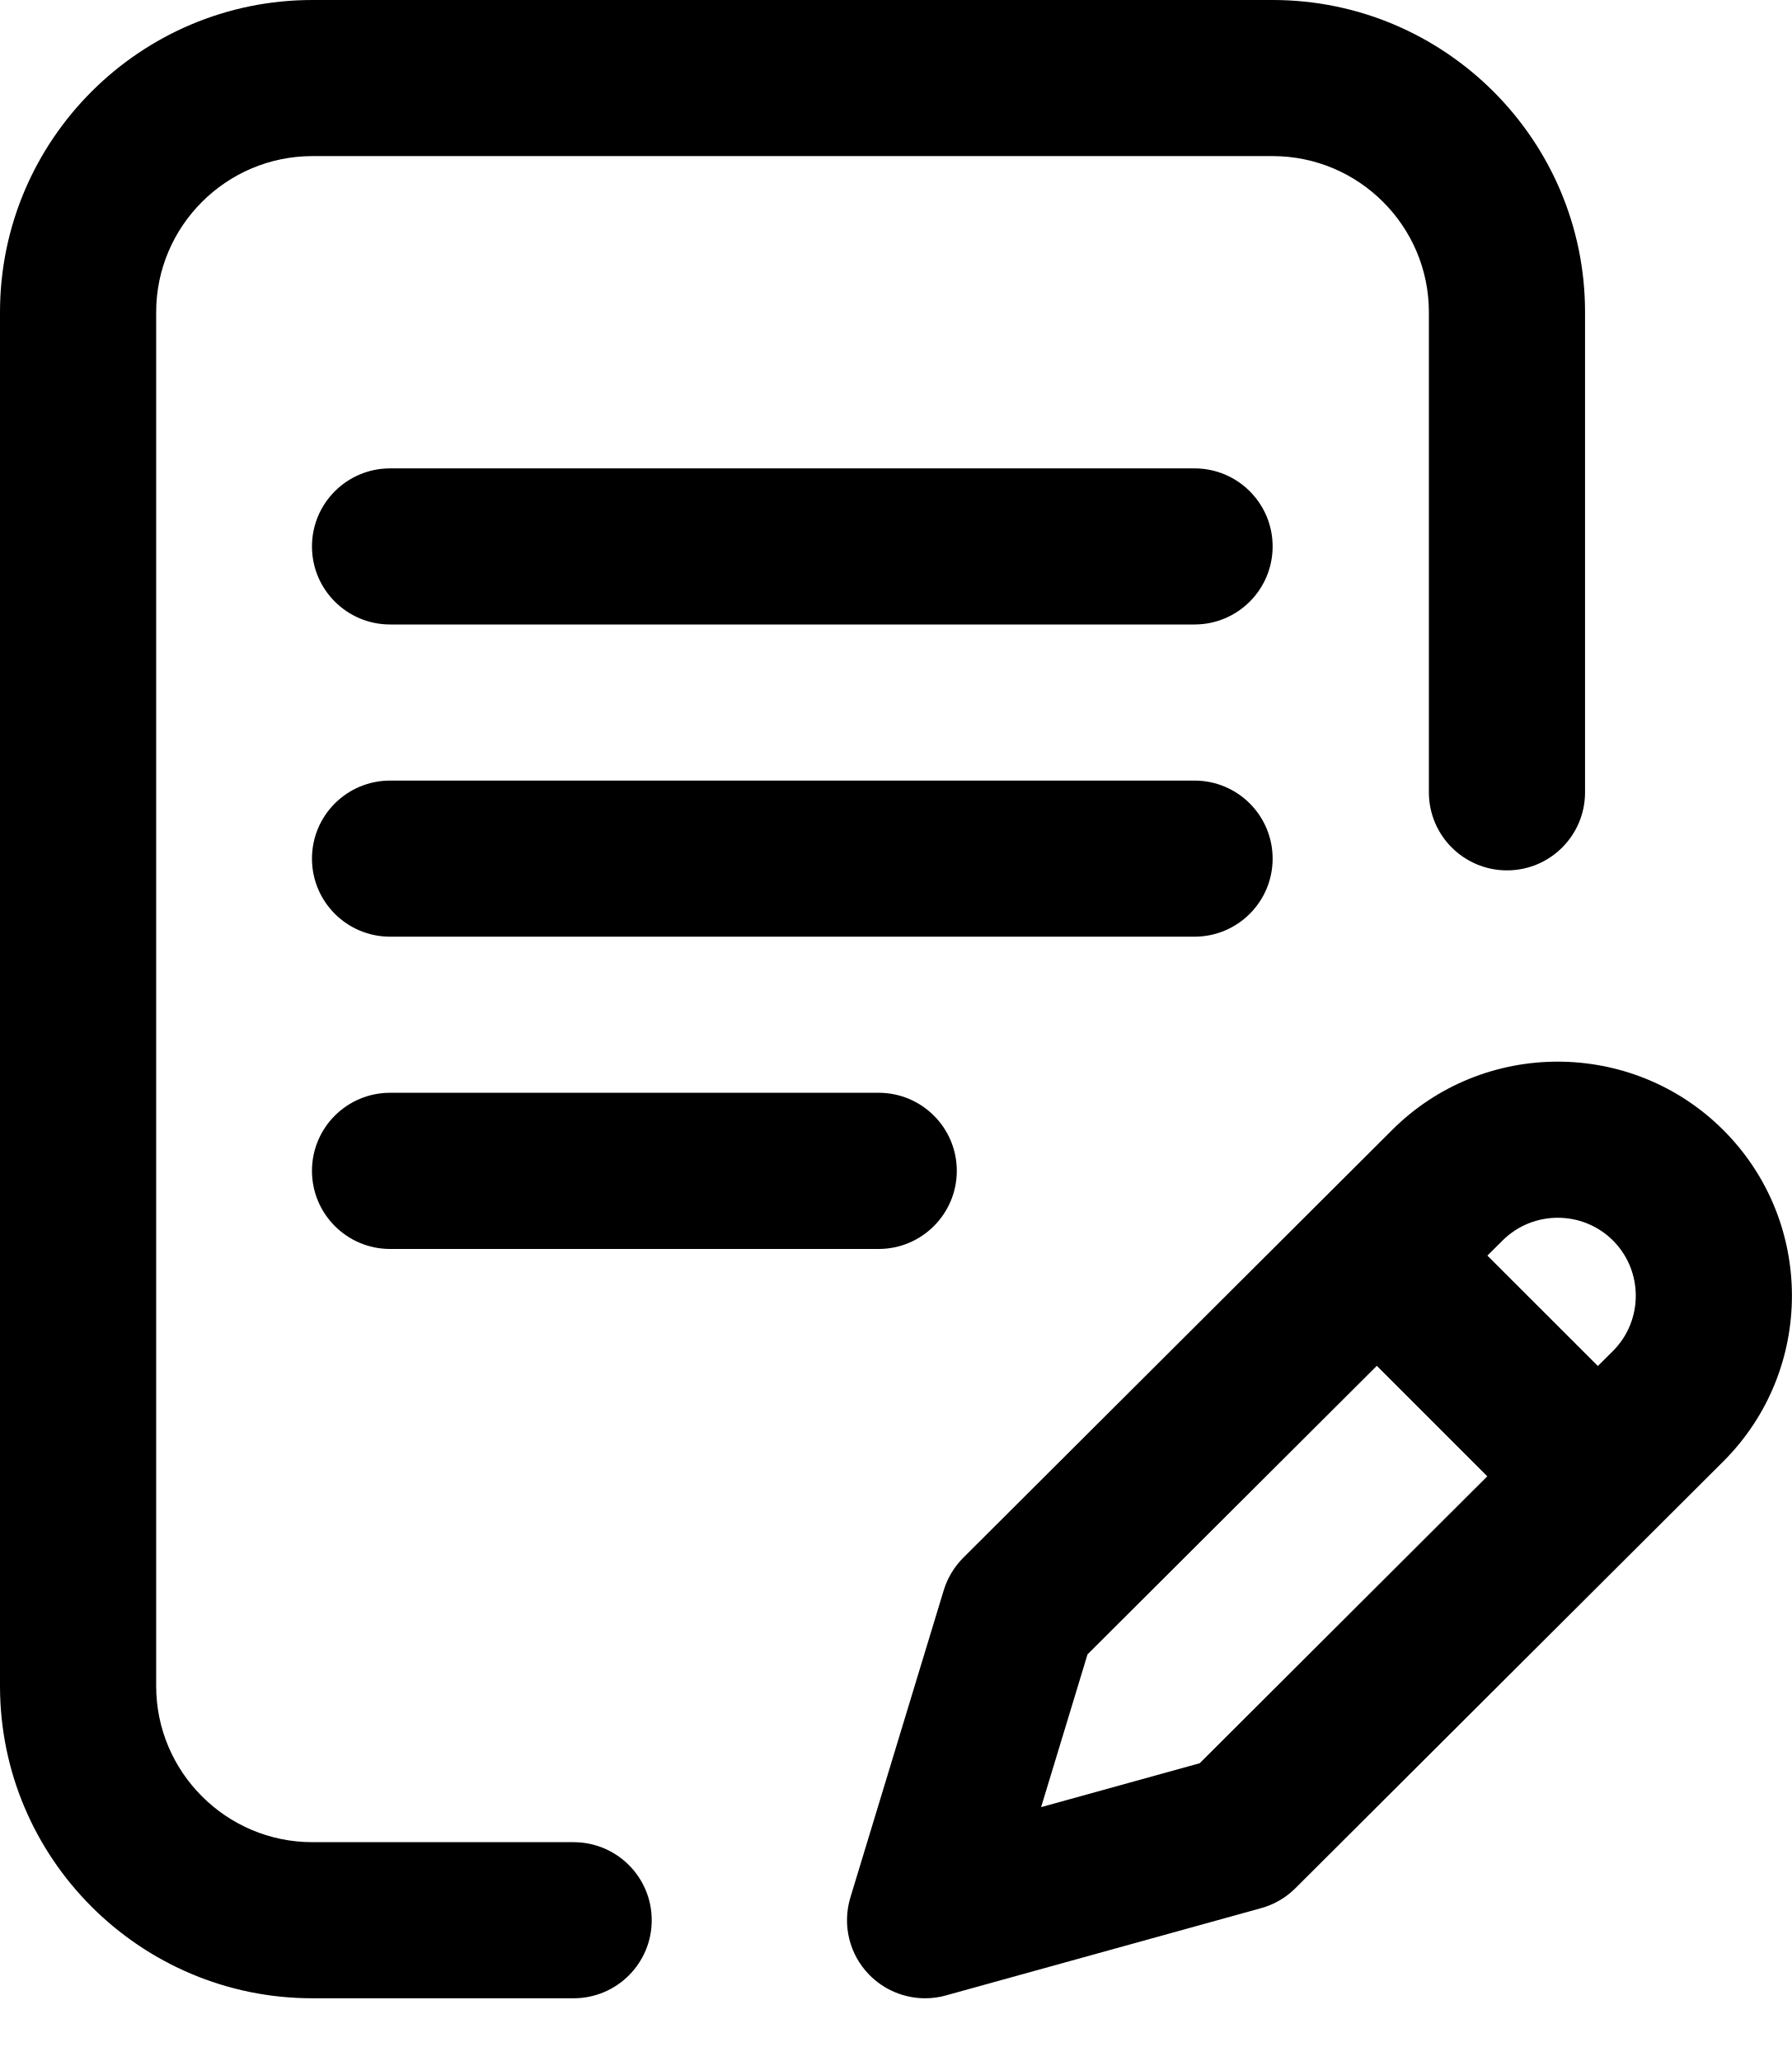
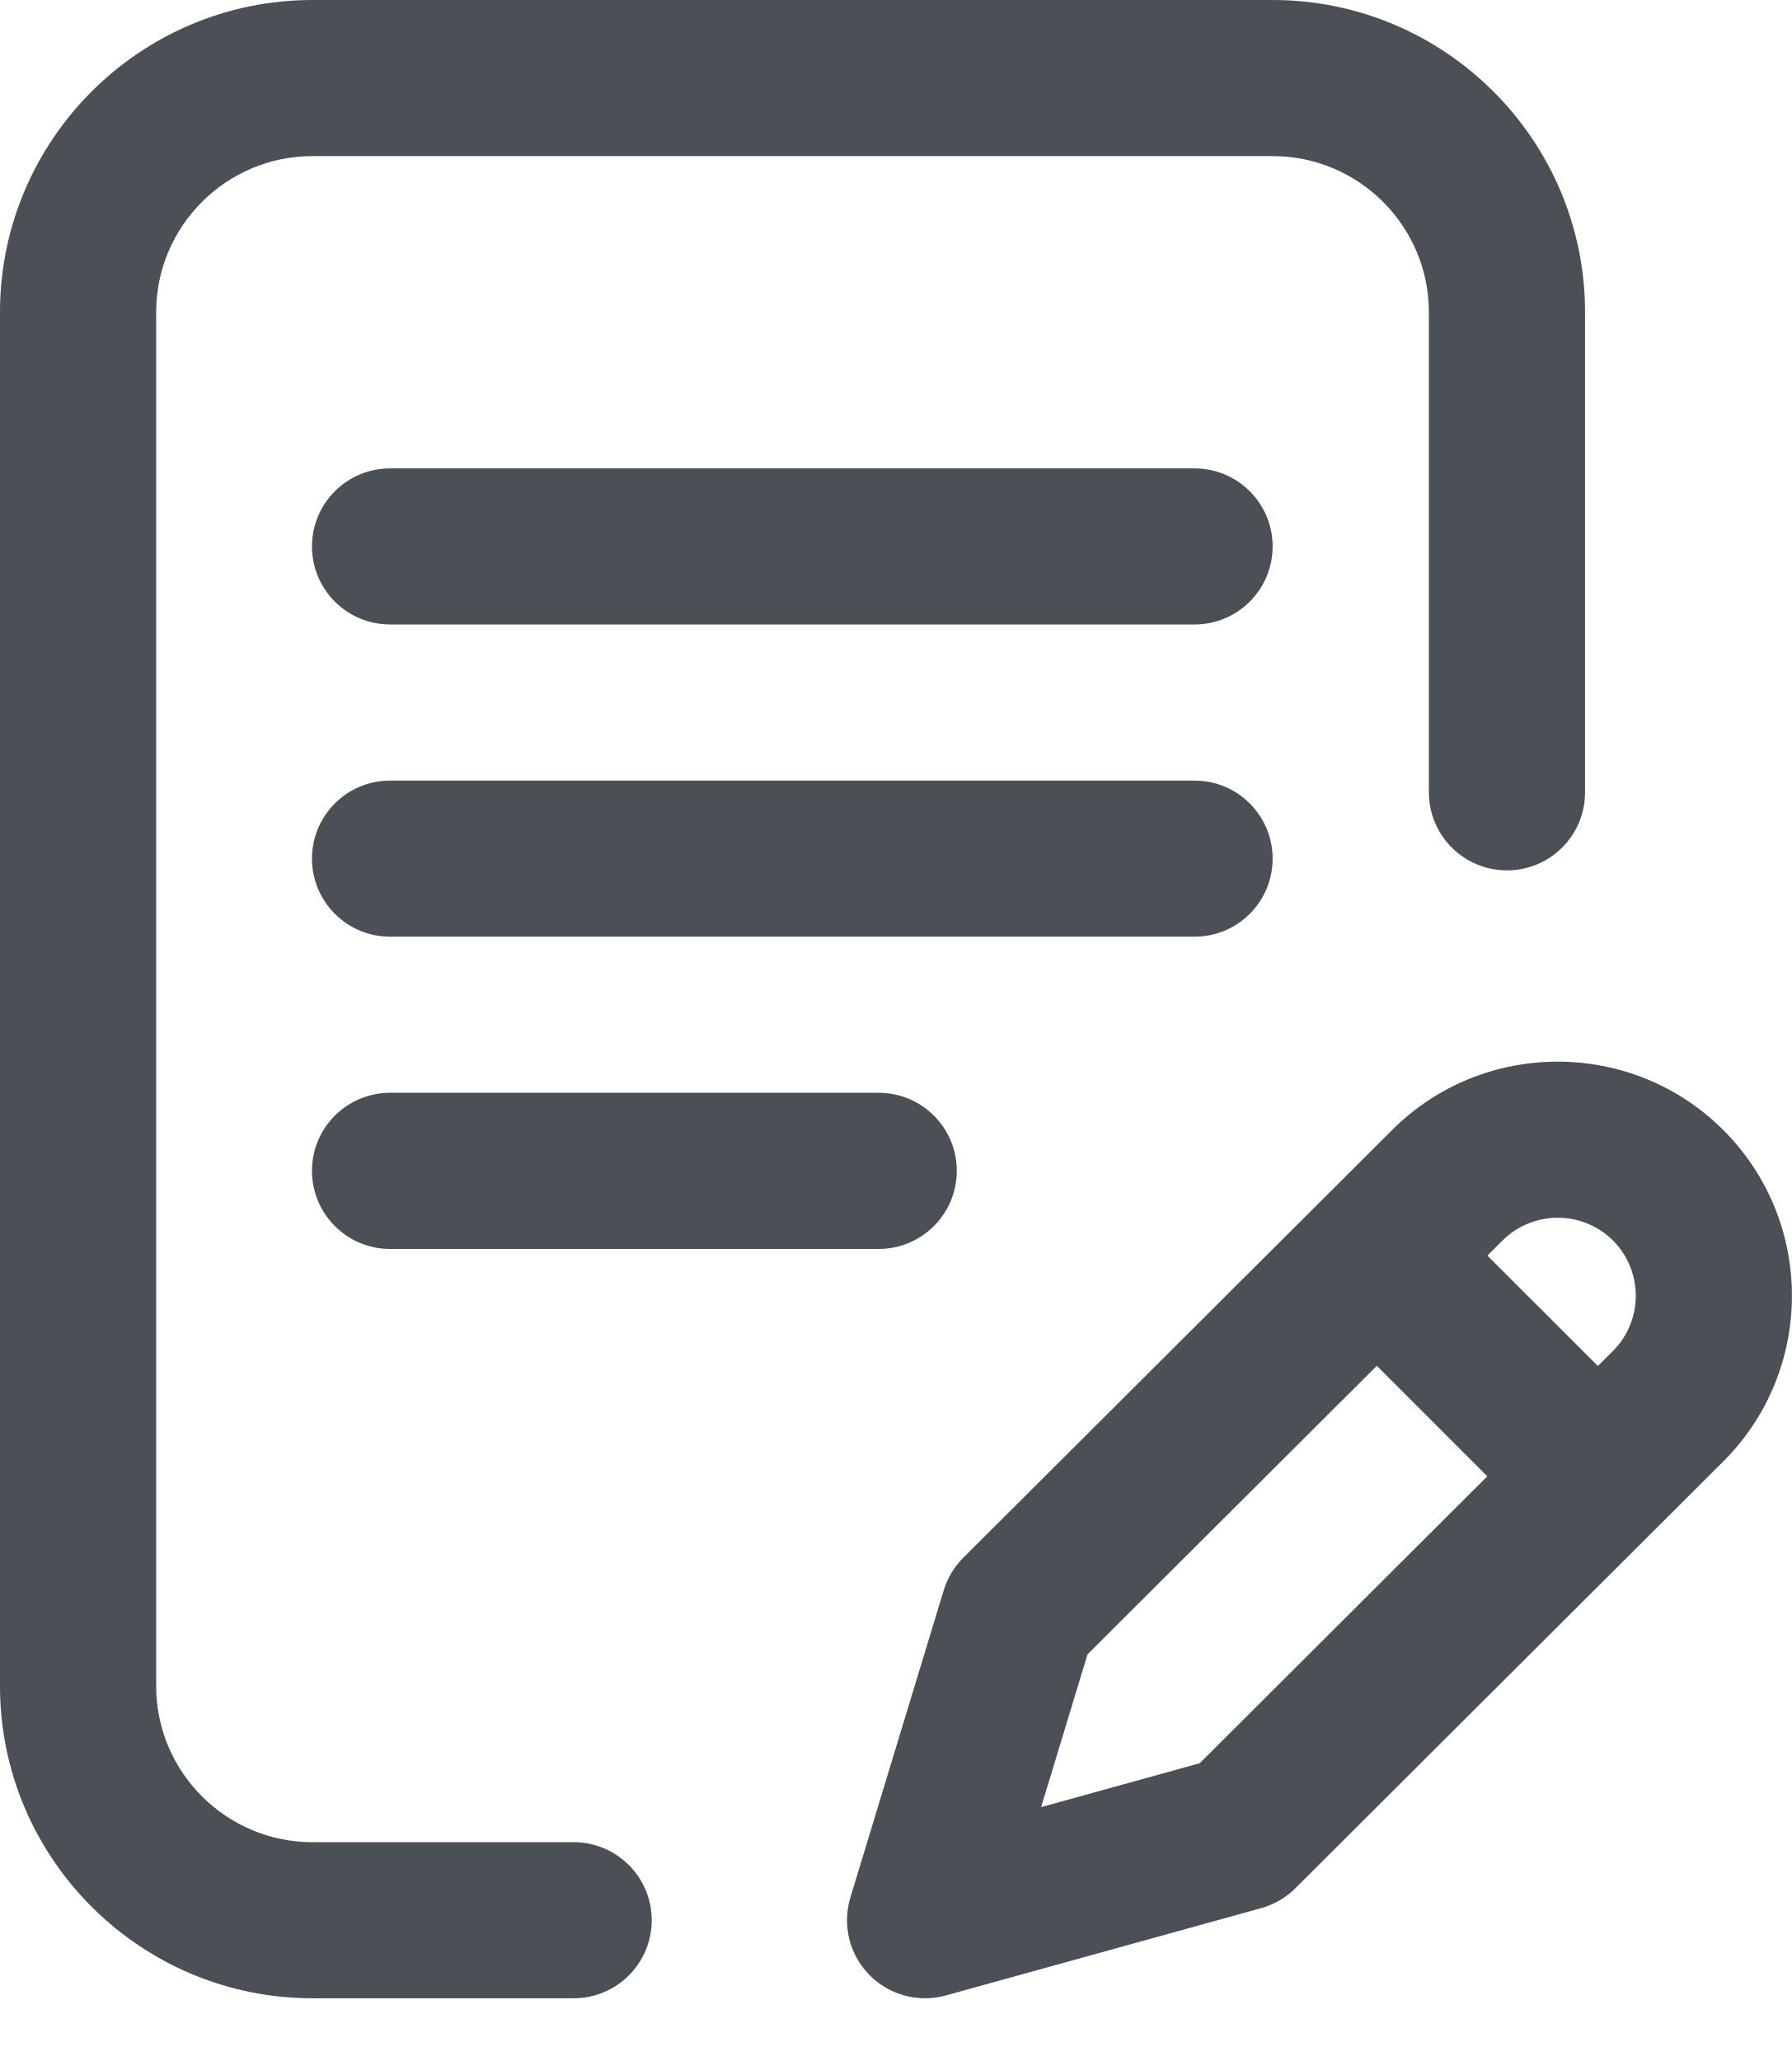
<svg xmlns="http://www.w3.org/2000/svg" width="20" height="23" viewBox="0 0 20 23" fill="none">
-   <path d="M14.204 9.582C14.204 9.101 13.814 8.711 13.332 8.711H4.354C3.872 8.711 3.482 9.101 3.482 9.582C3.482 10.063 3.872 10.453 4.354 10.453H13.332C13.814 10.453 14.204 10.063 14.204 9.582Z" fill="black" />
-   <path d="M4.354 12.195C3.872 12.195 3.482 12.585 3.482 13.066C3.482 13.547 3.872 13.938 4.354 13.938H9.807C10.288 13.938 10.679 13.547 10.679 13.066C10.679 12.585 10.288 12.195 9.807 12.195H4.354Z" fill="black" />
-   <path d="M6.402 20.558H3.487C2.526 20.558 1.743 19.776 1.743 18.816V3.484C1.743 2.524 2.526 1.742 3.487 1.742H14.204C15.166 1.742 15.948 2.524 15.948 3.484V8.842C15.948 9.323 16.338 9.713 16.82 9.713C17.301 9.713 17.691 9.323 17.691 8.842V3.484C17.691 1.563 16.127 0 14.204 0H3.487C1.564 0 0 1.563 0 3.484V18.816C0 20.737 1.564 22.3 3.487 22.3H6.402C6.884 22.3 7.274 21.91 7.274 21.429C7.274 20.948 6.884 20.558 6.402 20.558Z" fill="black" />
-   <path d="M19.235 12.612C18.216 11.593 16.556 11.593 15.537 12.611L10.752 17.383C10.65 17.485 10.575 17.61 10.533 17.747L9.491 21.176C9.399 21.48 9.479 21.81 9.701 22.037C9.867 22.207 10.093 22.3 10.325 22.3C10.403 22.3 10.481 22.29 10.558 22.268L14.076 21.294C14.221 21.254 14.353 21.177 14.459 21.071L19.235 16.308C20.255 15.289 20.255 13.631 19.235 12.612ZM13.39 19.677L11.62 20.167L12.138 18.462L15.367 15.242L16.6 16.475L13.39 19.677ZM18.003 15.076L17.834 15.244L16.601 14.012L16.77 13.844C17.11 13.505 17.663 13.505 18.003 13.844C18.342 14.184 18.342 14.736 18.003 15.076Z" fill="black" />
-   <path d="M13.332 5.227H4.354C3.872 5.227 3.482 5.617 3.482 6.098C3.482 6.579 3.872 6.969 4.354 6.969H13.332C13.814 6.969 14.204 6.579 14.204 6.098C14.204 5.617 13.814 5.227 13.332 5.227Z" fill="black" />
+   <path d="M14.204 9.582C14.204 9.101 13.814 8.711 13.332 8.711H4.354C3.872 8.711 3.482 9.101 3.482 9.582C3.482 10.063 3.872 10.453 4.354 10.453H13.332C13.814 10.453 14.204 10.063 14.204 9.582Z" fill="#4A5056" />
+   <path d="M4.354 12.195C3.872 12.195 3.482 12.585 3.482 13.066C3.482 13.547 3.872 13.938 4.354 13.938H9.807C10.288 13.938 10.679 13.547 10.679 13.066C10.679 12.585 10.288 12.195 9.807 12.195H4.354Z" fill="#4A5056" />
+   <path d="M6.402 20.558H3.487C2.526 20.558 1.743 19.776 1.743 18.816V3.484C1.743 2.524 2.526 1.742 3.487 1.742H14.204C15.166 1.742 15.948 2.524 15.948 3.484V8.842C15.948 9.323 16.338 9.713 16.82 9.713C17.301 9.713 17.691 9.323 17.691 8.842V3.484C17.691 1.563 16.127 0 14.204 0H3.487C1.564 0 0 1.563 0 3.484V18.816C0 20.737 1.564 22.3 3.487 22.3H6.402C6.884 22.3 7.274 21.91 7.274 21.429C7.274 20.948 6.884 20.558 6.402 20.558Z" fill="#4A5056" />
+   <path d="M19.235 12.612C18.216 11.593 16.556 11.593 15.537 12.611L10.752 17.383C10.65 17.485 10.575 17.61 10.533 17.747L9.491 21.176C9.399 21.48 9.479 21.81 9.701 22.037C9.867 22.207 10.093 22.3 10.325 22.3C10.403 22.3 10.481 22.29 10.558 22.268L14.076 21.294C14.221 21.254 14.353 21.177 14.459 21.071L19.235 16.308C20.255 15.289 20.255 13.631 19.235 12.612ZM13.39 19.677L11.62 20.167L12.138 18.462L15.367 15.242L16.6 16.475L13.39 19.677ZM18.003 15.076L17.834 15.244L16.601 14.012L16.77 13.844C17.11 13.505 17.663 13.505 18.003 13.844C18.342 14.184 18.342 14.736 18.003 15.076Z" fill="#4A5056" />
+   <path d="M13.332 5.227H4.354C3.872 5.227 3.482 5.617 3.482 6.098C3.482 6.579 3.872 6.969 4.354 6.969H13.332C13.814 6.969 14.204 6.579 14.204 6.098C14.204 5.617 13.814 5.227 13.332 5.227Z" fill="#4A5056" />
</svg>
